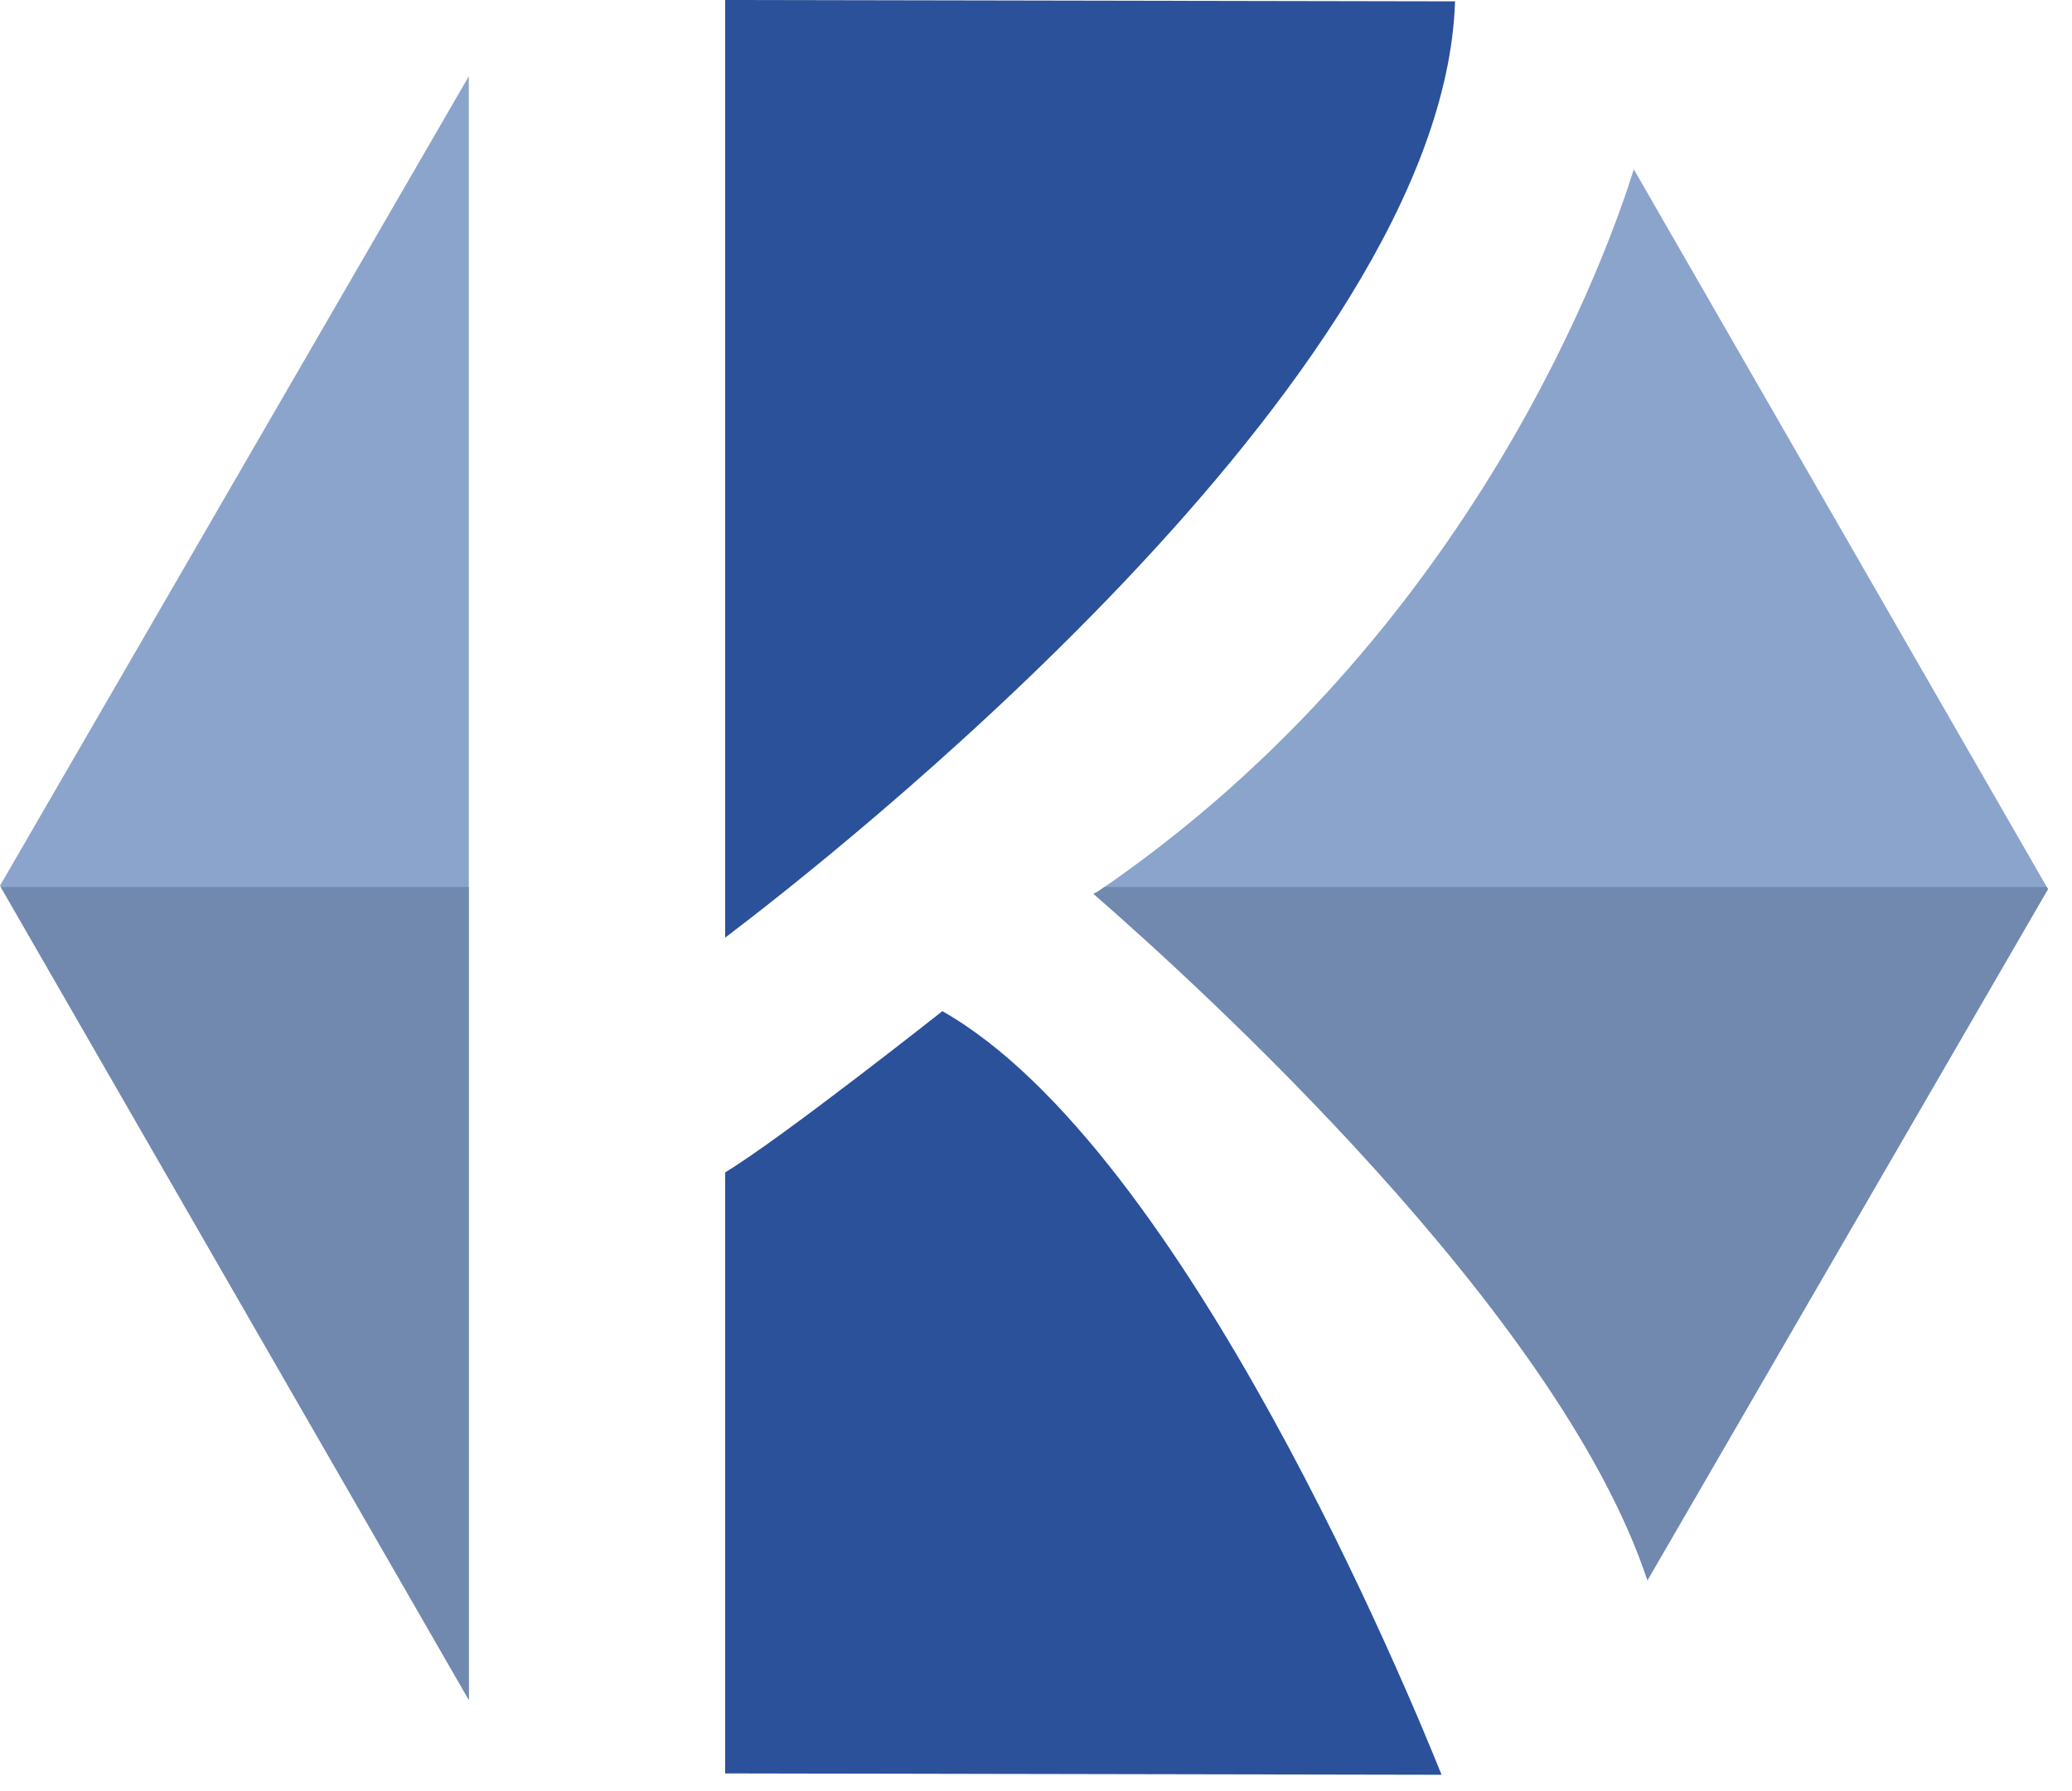
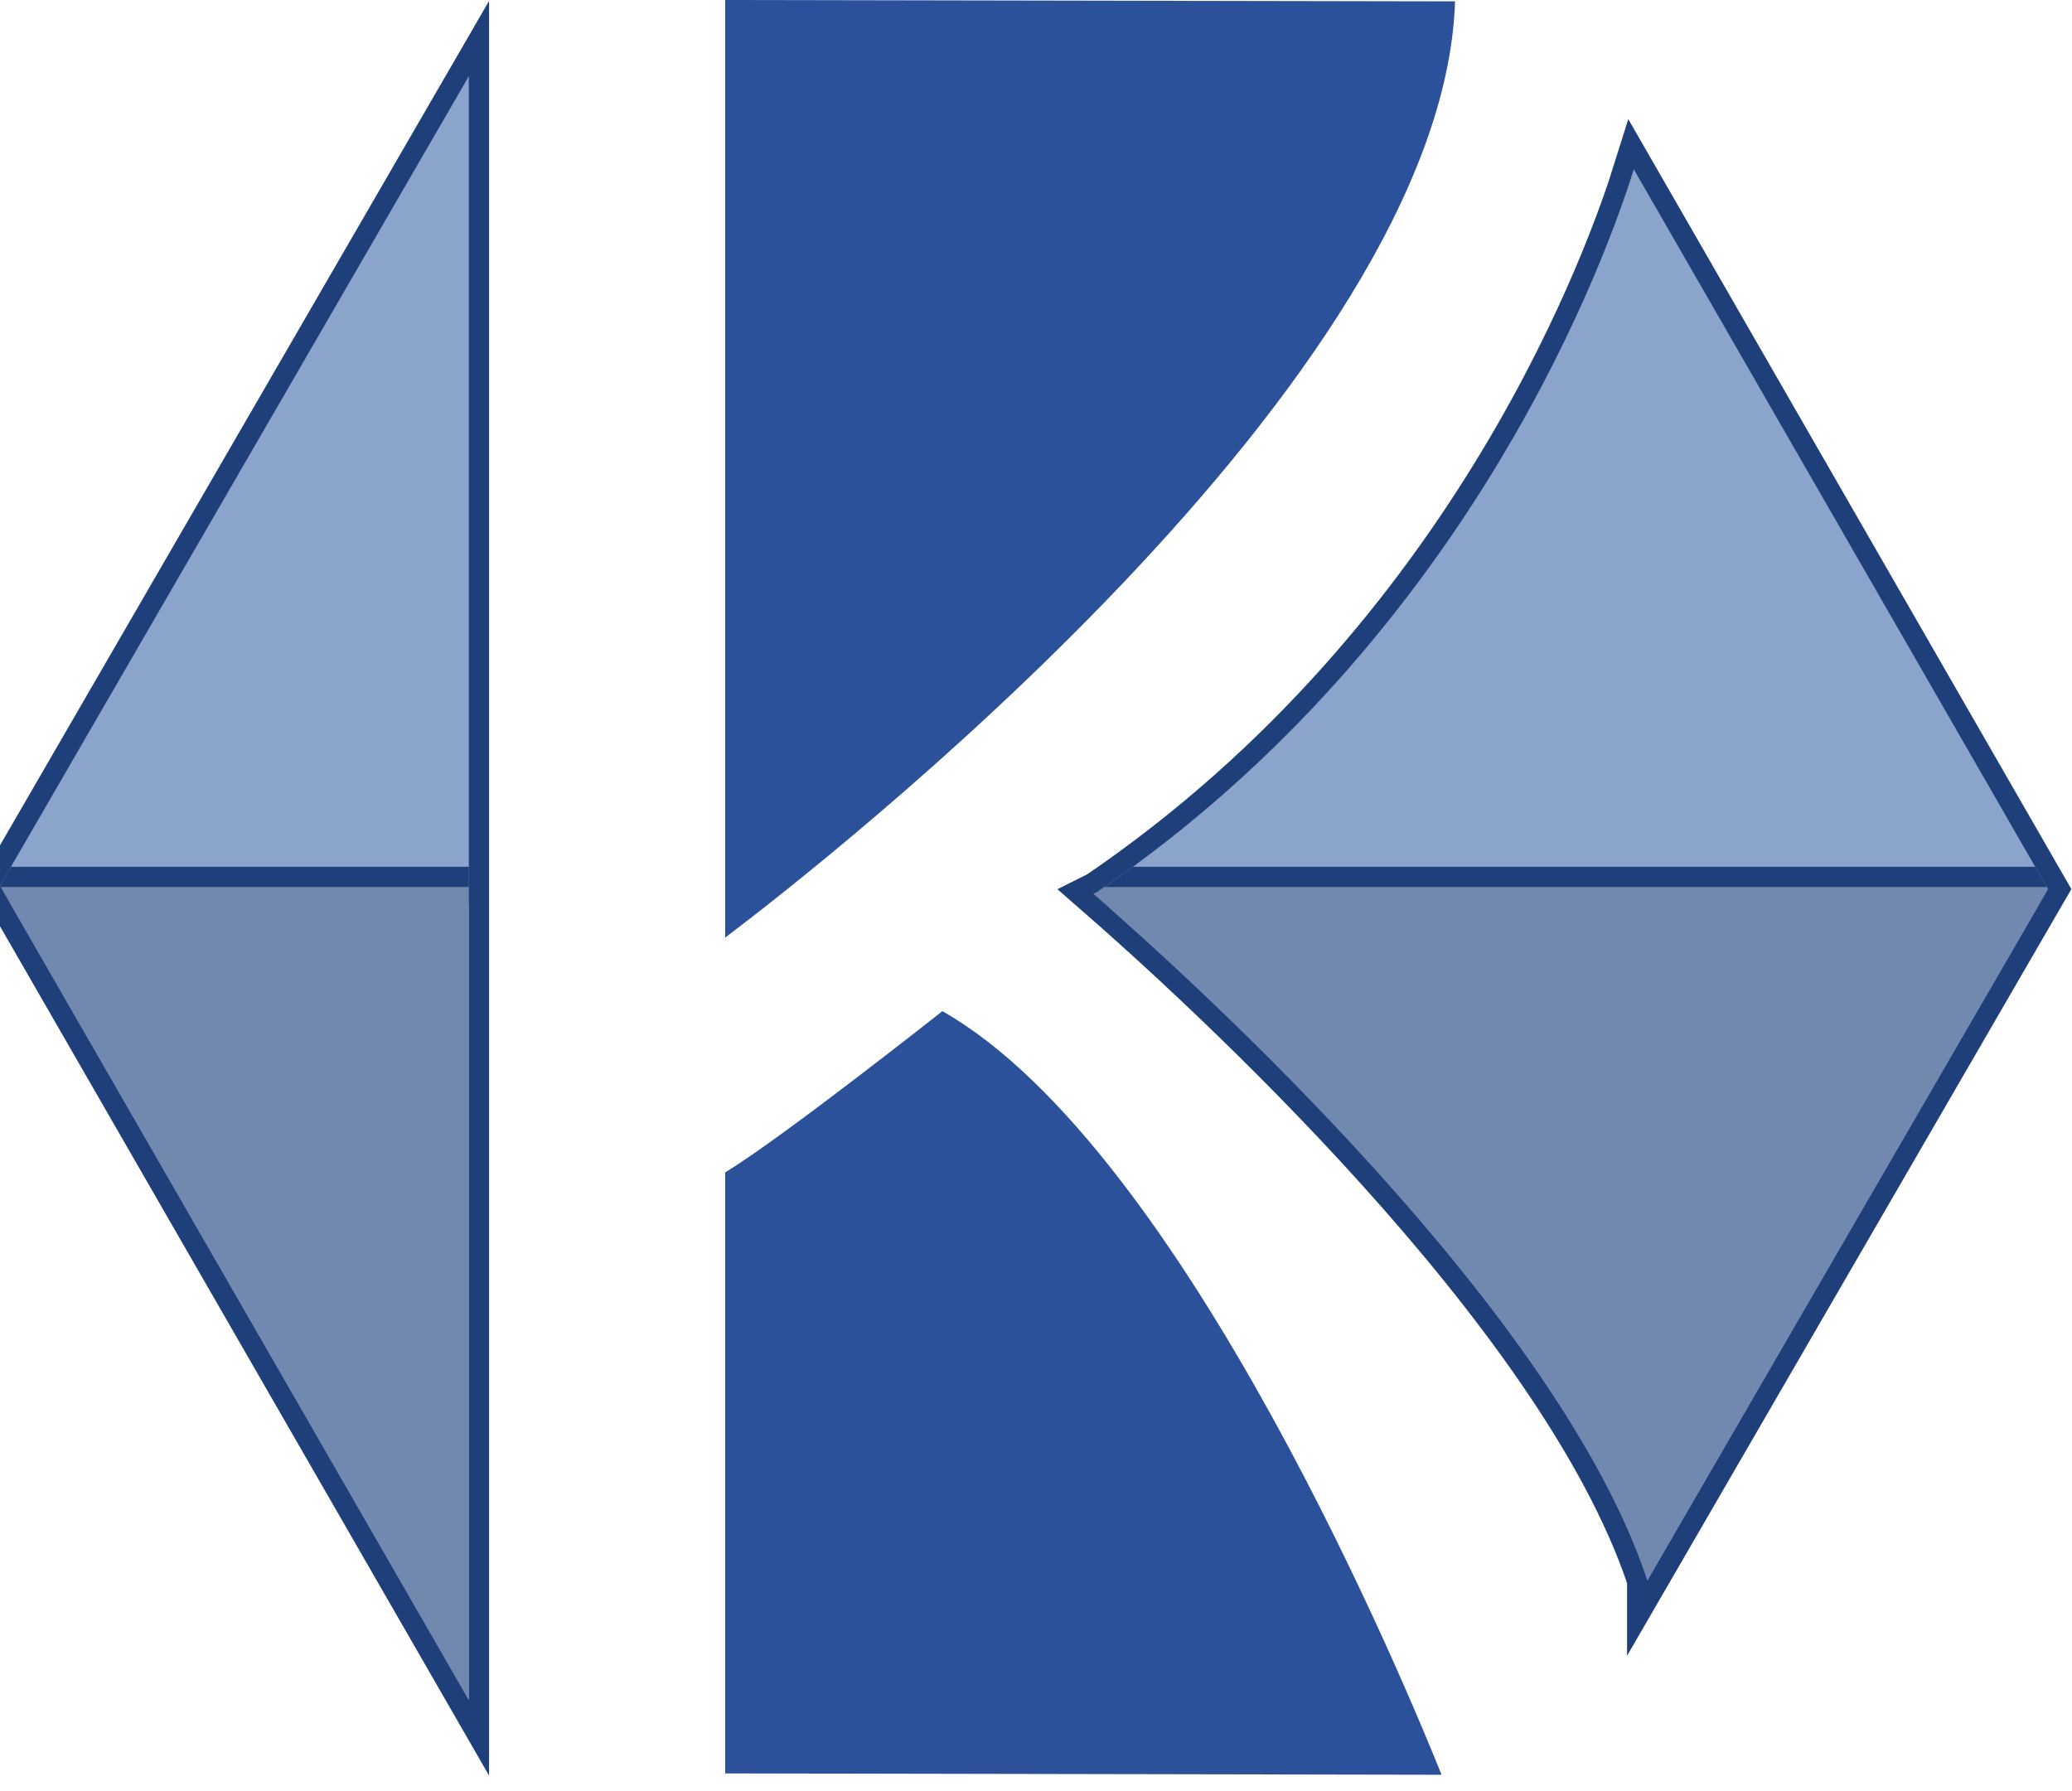
<svg xmlns="http://www.w3.org/2000/svg" viewBox="0 0 307.158 265.439" version="1.1" data-name="Capa 1" id="Capa_1" style="max-height: 500px" width="307.158" height="265.439">
  <defs>
    <style>
      .cls-1 {
        fill: none;
      }

      .cls-1, .cls-2, .cls-3, .cls-4 {
        stroke-width: 0px;
      }

      .cls-5 {
        clip-path: url(#clippath-1);
      }

      .cls-2 {
        fill: #7189af;
+         stroke: #1f3f7a;
+         stroke-width: 6px;
+         paint-order: stroke fill;
      }

      .cls-6 {
        clip-path: url(#clippath);
      }

      .cls-3 {
        fill: #2a519a;
      }

      .cls-4 {
        fill: #8ba4cc;
+         stroke: #1f3f7a;
+         stroke-width: 6px;
+         paint-order: stroke fill;
      }
    </style>
    <clipPath id="clippath">
      <path d="M244.2,234.2c-13.2-39.7-66.5-88.1-82.1-101.7.2-.1.4-.2.6-.3,56.1-38.2,76-95.9,79.5-107.1l61.4,106.7-59.4,102.5h0Z" class="cls-1" />
    </clipPath>
    <clipPath id="clippath-1">
      <polygon points="0 131.3 69.5 11.3 69.5 252 0 131.3" class="cls-1" />
    </clipPath>
  </defs>
  <g>
    <path d="M367.6,199.5v-121.9h24.6v54.1l49.7-54.1h33.1l-45.9,47.4,48.4,74.4h-31.9l-33.5-57.2-20,20.4v36.8h-24.6,0Z" class="cls-3" />
    <path d="M489.5,199.5v-121.9h24.6v121.9h-24.6,0Z" class="cls-3" />
    <path d="M537.8,199.5v-121.9h24l49.9,81.4v-81.4h22.8v121.9h-24.7l-49.1-79.5v79.5h-22.9Z" class="cls-3" />
    <path d="M660.5,199.5v-121.9h90.4v20.7h-65.7v27h61.2v20.6h-61.2v33.2h68.1v20.6h-92.8v-.2Z" class="cls-3" />
    <path d="M767.8,159.9l24-2.4c1.4,8.1,4.4,13.9,8.8,17.7,4.4,3.8,10.3,5.7,17.9,5.7s13.9-1.7,17.9-5,6-7.3,6-11.7-.9-5.3-2.5-7.4-4.6-3.8-8.8-5.3c-2.9-1-9.5-2.8-19.7-5.3-13.2-3.2-22.5-7.3-27.7-12.1-7.4-6.7-11.2-14.9-11.2-24.5s1.8-12,5.3-17.4,8.6-9.5,15.2-12.3c6.7-2.8,14.6-4.2,24-4.2,15.3,0,26.8,3.3,34.6,10.1,7.7,6.7,11.8,15.7,12.2,26.9l-24.6,1.1c-1.1-6.3-3.3-10.8-6.7-13.5-3.5-2.7-8.7-4.1-15.6-4.1s-12.8,1.5-16.8,4.4c-2.6,1.9-3.9,4.4-3.9,7.5s1.2,5.3,3.7,7.4c3.1,2.6,10.7,5.3,22.6,8.1s20.8,5.8,26.6,8.8c5.8,3.1,10.2,7.2,13.5,12.4s4.9,11.7,4.9,19.4-1.9,13.6-5.9,19.6c-3.9,6.1-9.4,10.6-16.5,13.6s-15.9,4.5-26.5,4.5c-15.4,0-27.2-3.6-35.5-10.7-8.2-7.1-13.2-17.5-14.8-31.2h-.5Z" class="cls-3" />
    <path d="M886.9,199.5v-121.9h24.6v121.9h-24.6Z" class="cls-3" />
    <path d="M1013,154.7l23.9,7.5c-3.7,13.3-9.7,23.2-18.3,29.7-8.5,6.5-19.3,9.7-32.4,9.7s-29.5-5.5-39.9-16.6c-10.4-11-15.7-26.2-15.7-45.3s5.3-36.1,15.8-47.3,24.2-16.8,41.3-16.8,27,4.4,36.3,13.2c5.5,5.3,9.7,12.7,12.4,22.4l-24.3,5.8c-1.4-6.3-4.5-11.3-9-15-4.6-3.7-10.2-5.5-16.6-5.5s-16.4,3.2-22,9.7-8.4,17-8.4,31.5,2.8,26.3,8.3,32.9,12.8,9.8,21.6,9.8,12.2-2.1,16.9-6.2c4.7-4.2,8.1-10.7,10.2-19.6h0Z" class="cls-3" />
    <path d="M1167.9,199.5h-26.8l-10.7-27.7h-48.7l-10.1,27.7h-26.1l47.4-121.9h26l48.8,121.9h.2ZM1122.5,151.3l-16.8-45.2-16.5,45.2h33.3Z" class="cls-3" />
  </g>
  <path d="M107.5,0l108.2.2c-1.8,56.1-93.4,127.6-108.2,138.8V0Z" class="cls-3" />
  <path d="M107.5,173.8c8.3-5,32.2-23.9,32.2-23.9h0c36.1,20.5,69.5,102,74,113.2l-106.2-.2v-89.1h0Z" class="cls-3" />
  <g>
    <g>
      <path d="M244.2,234.2c-13.2-39.7-66.5-88.1-82.1-101.7.2-.1.4-.2.6-.3,56.1-38.2,76-95.9,79.5-107.1l61.4,106.7-59.4,102.5h0Z" class="cls-4" />
      <g class="cls-6">
        <rect height="585.4" width="585.4" y="131.5" x="-198.3" class="cls-2" />
      </g>
    </g>
    <g>
      <polygon points="0 131.3 69.5 11.3 69.5 252 0 131.3" class="cls-4" />
      <g class="cls-5">
        <rect height="585.4" width="585.4" y="131.5" x="-198.3" class="cls-2" />
      </g>
    </g>
  </g>
</svg>
